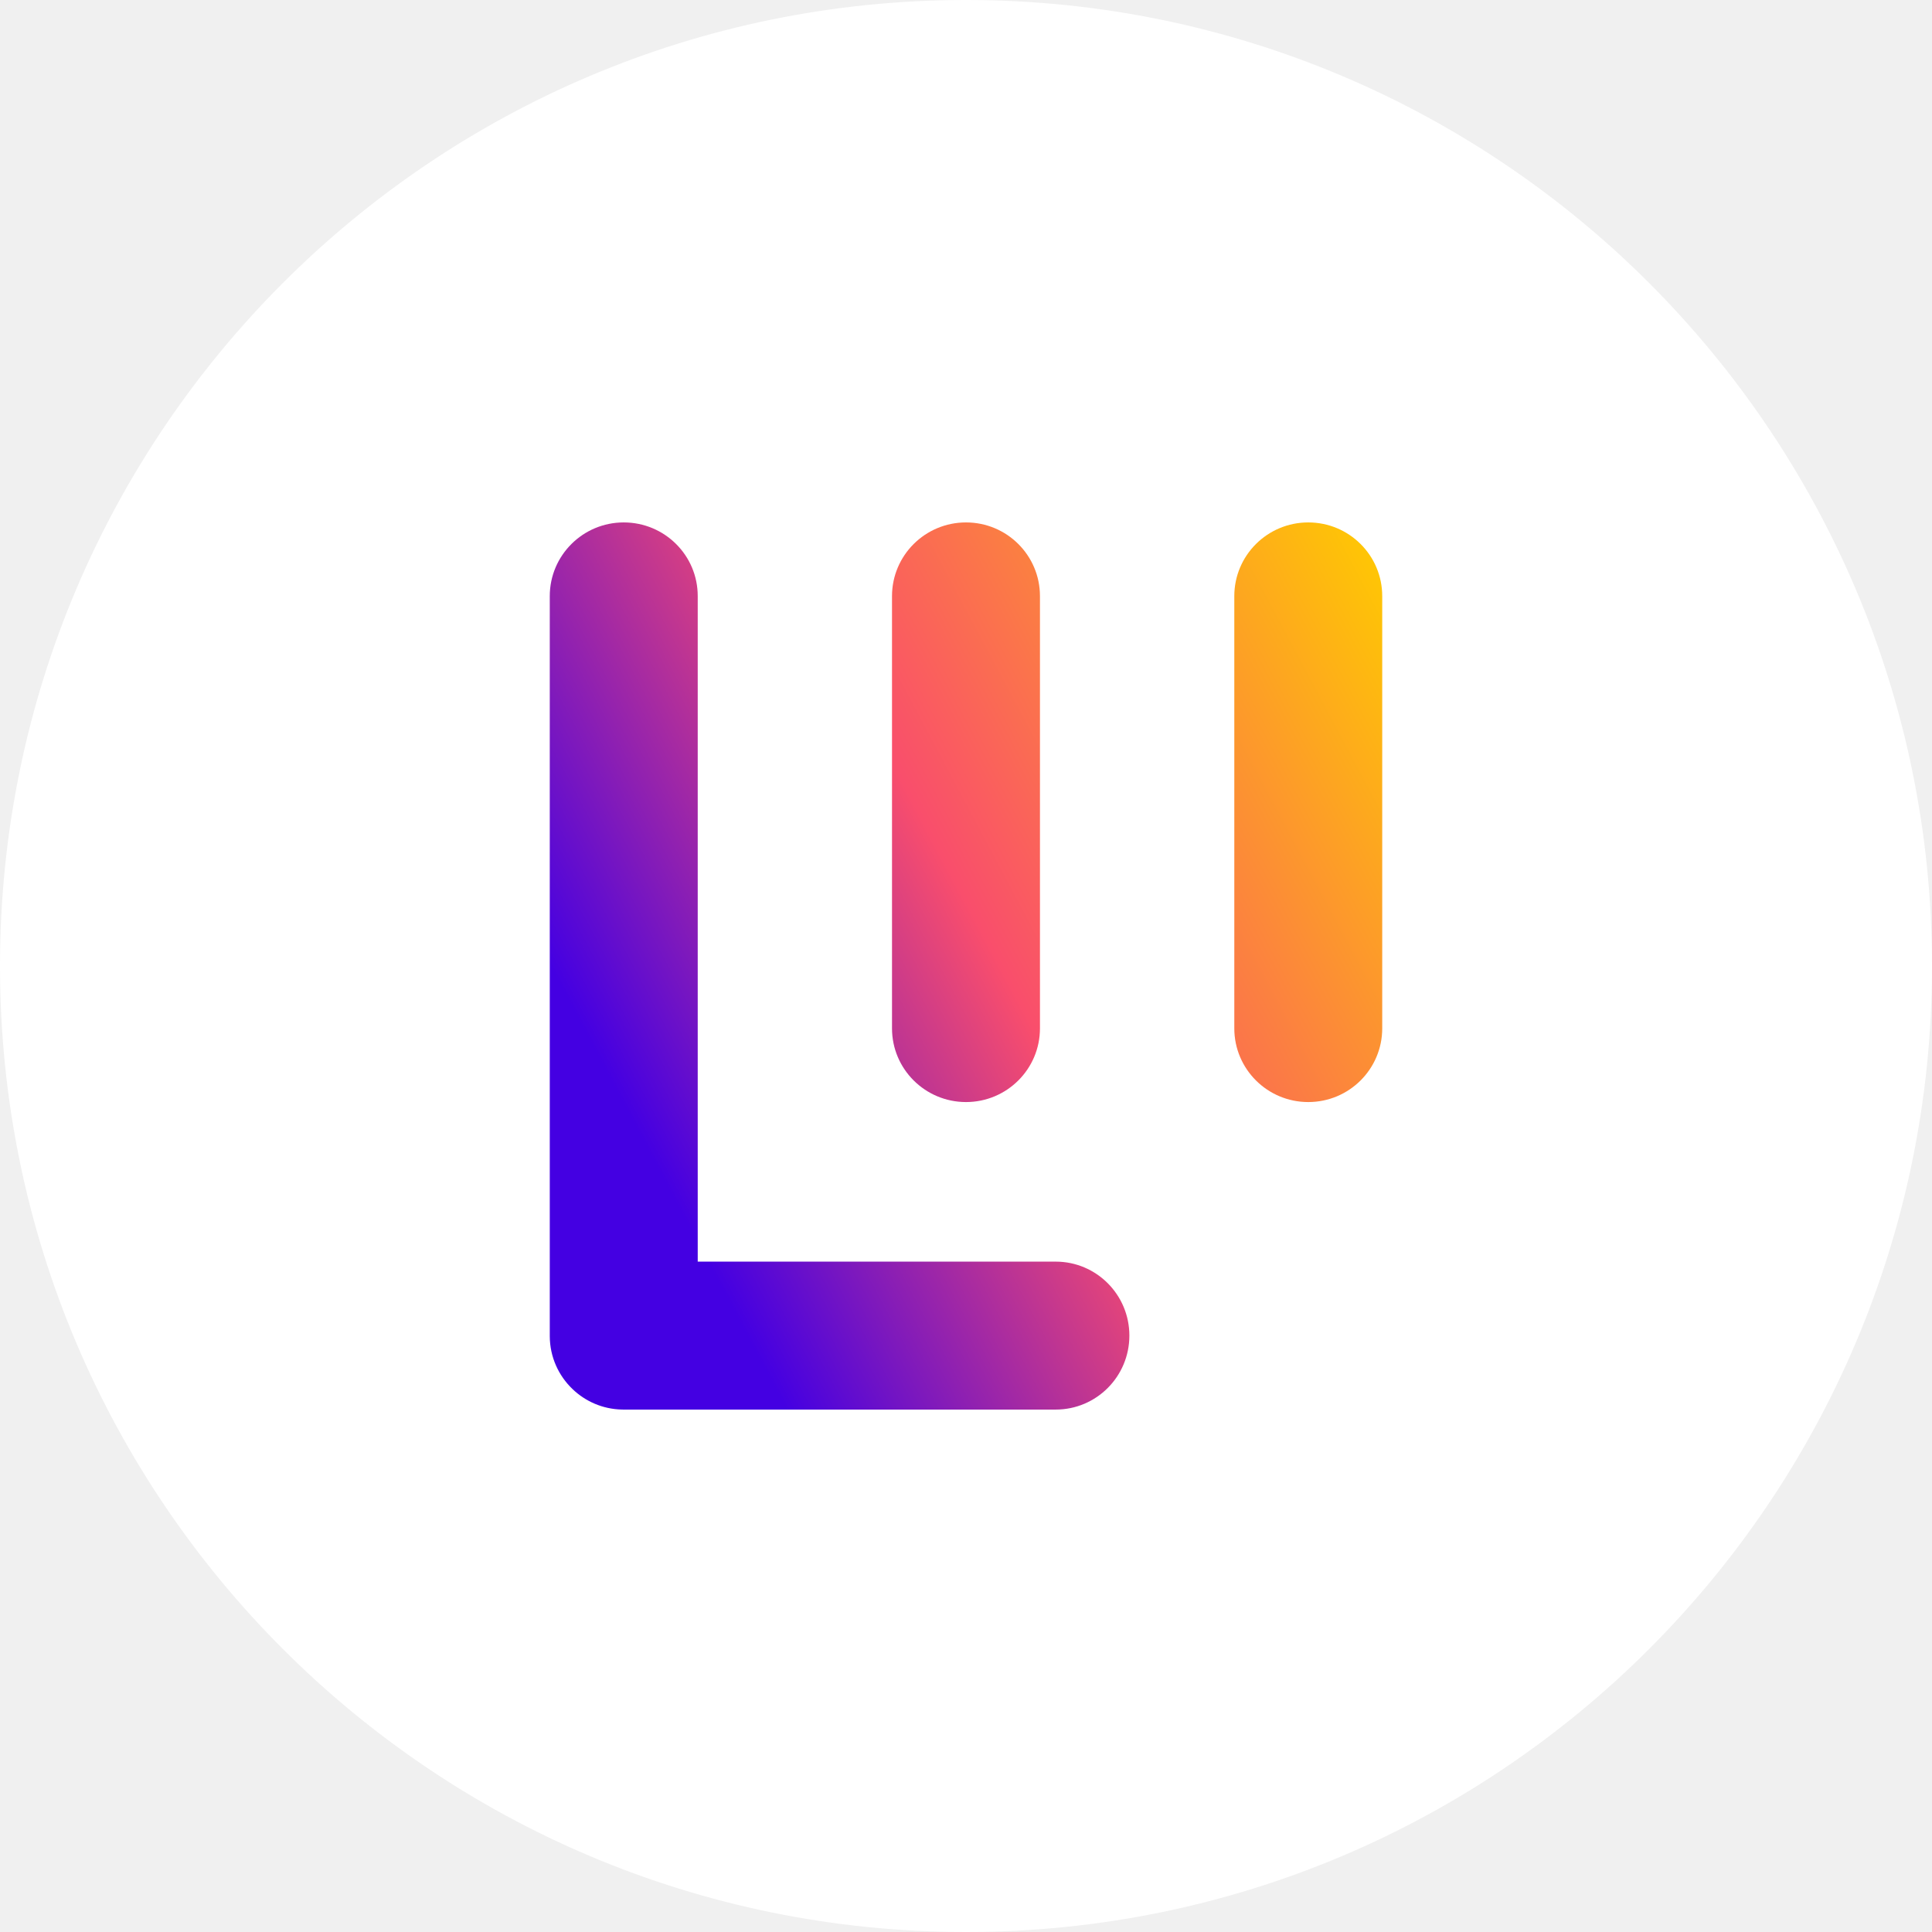
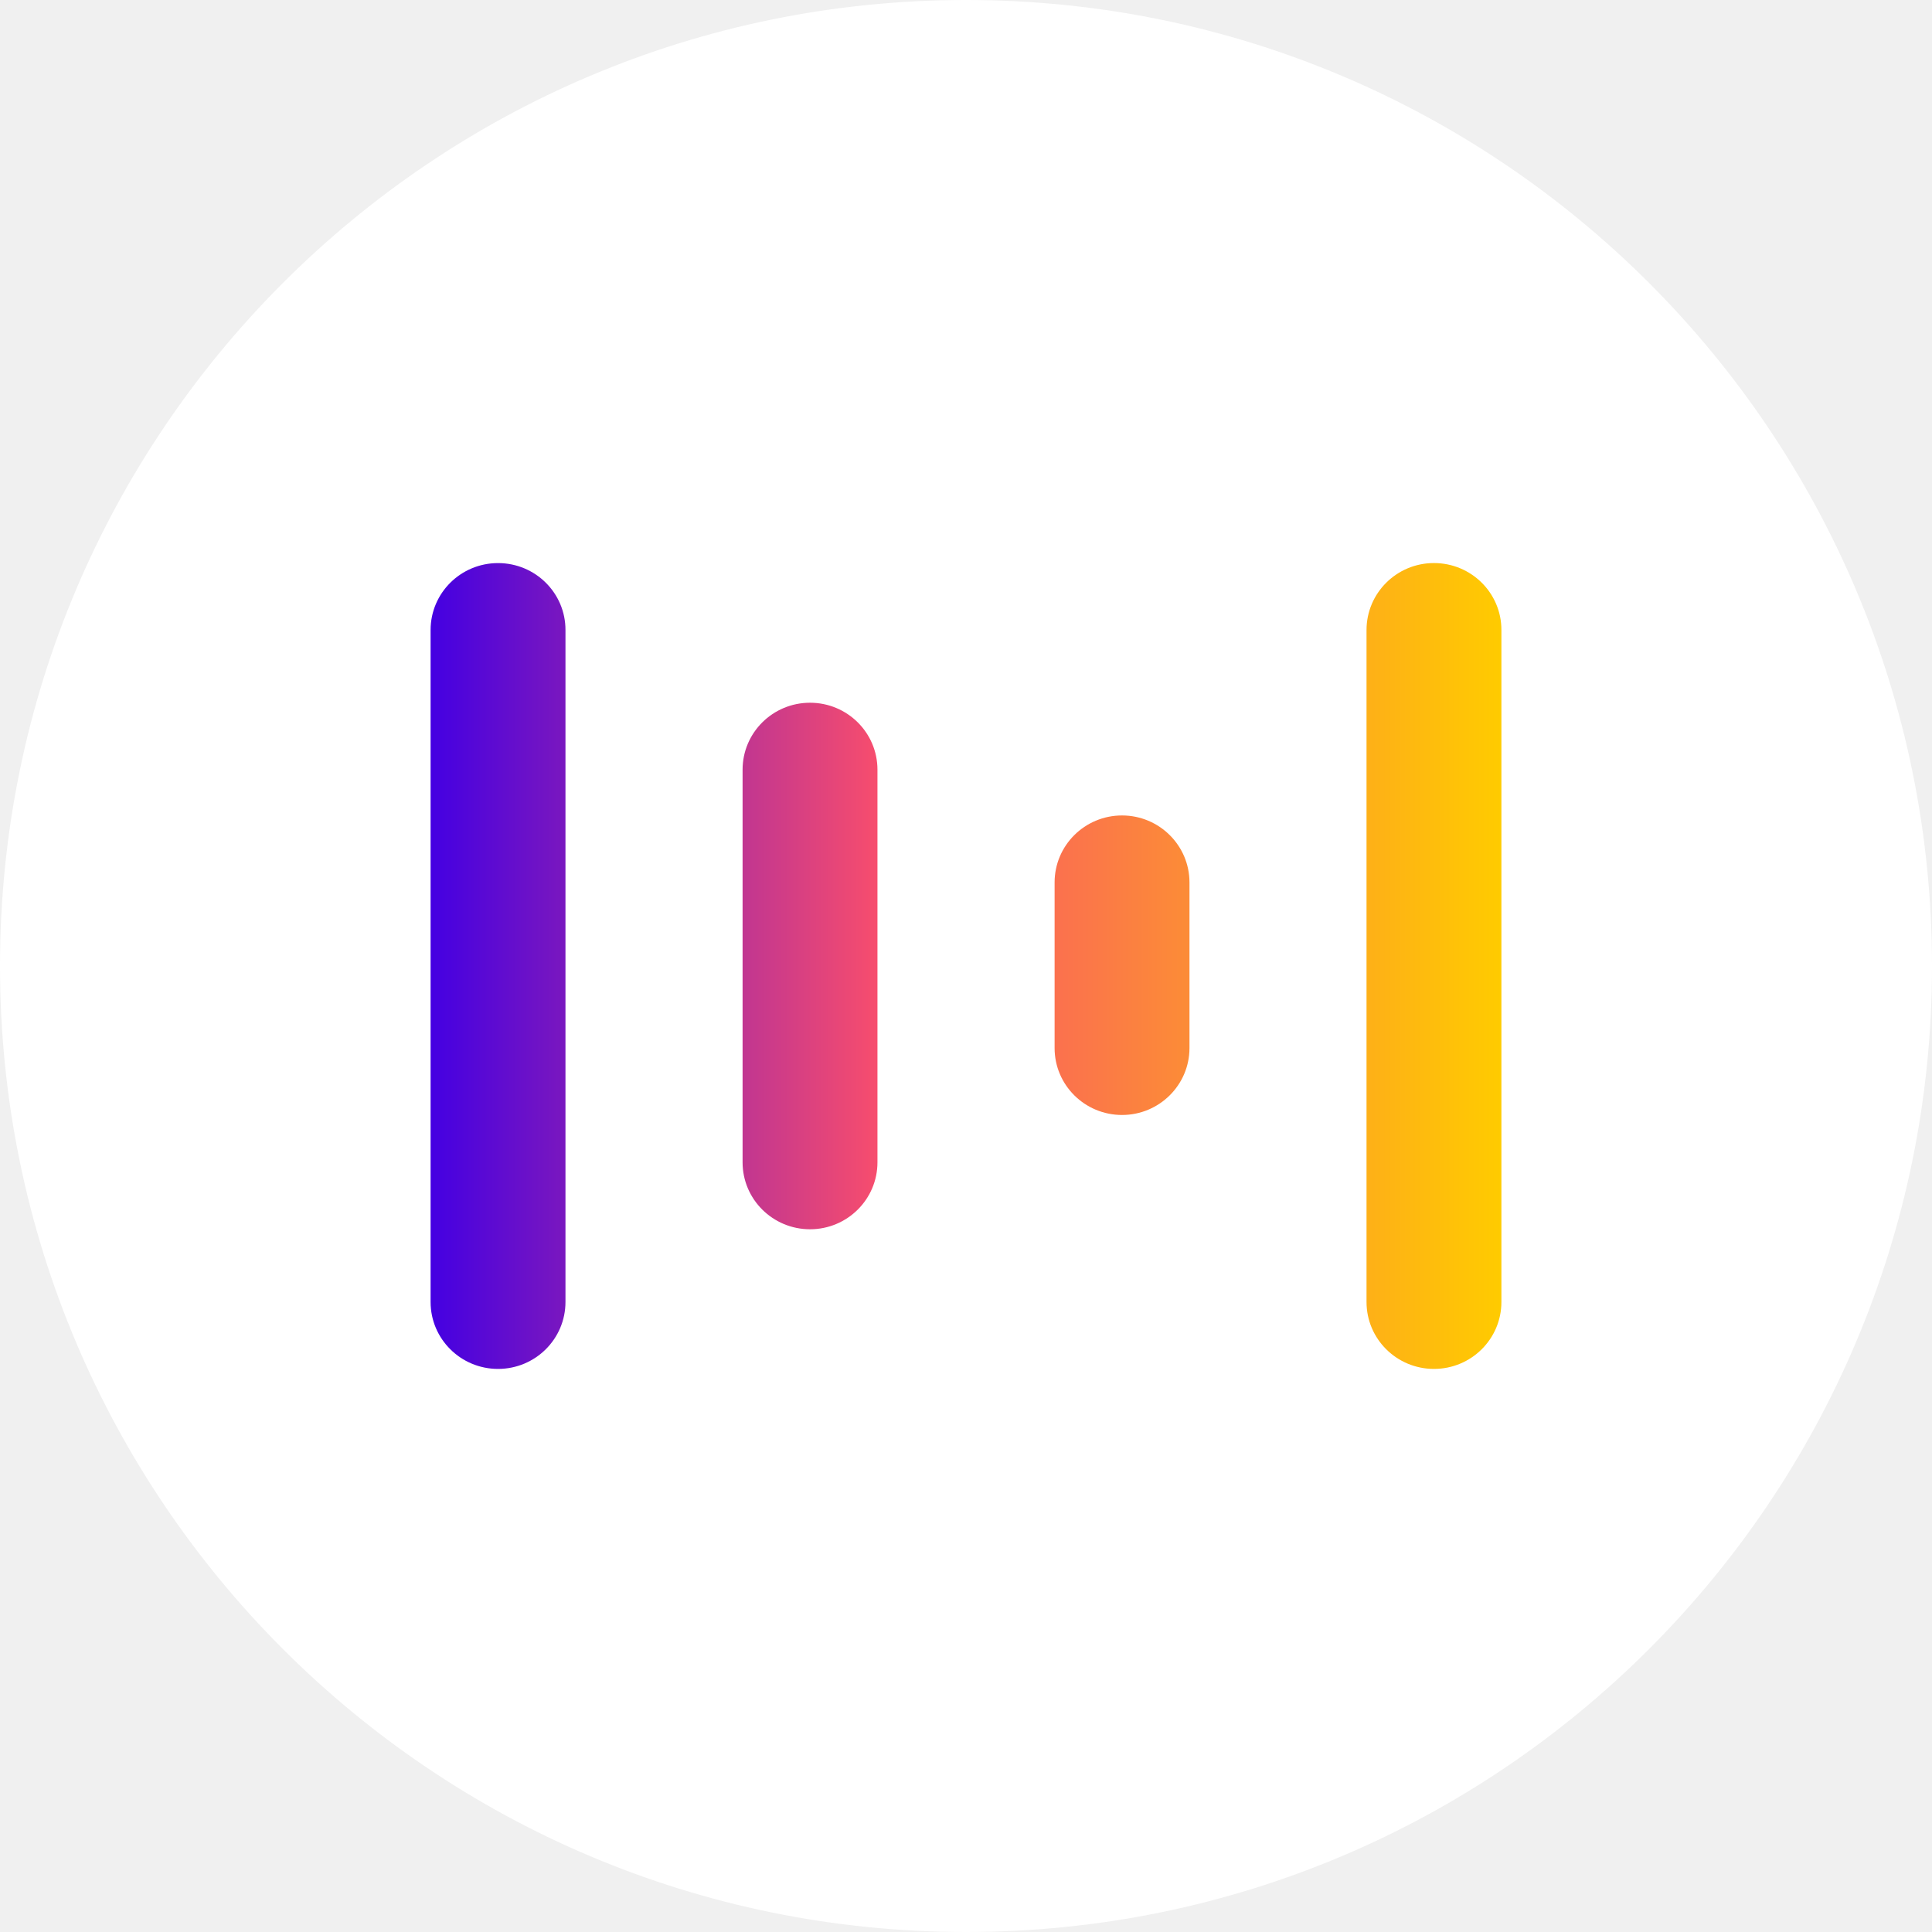
<svg xmlns="http://www.w3.org/2000/svg" width="64" height="64" viewBox="0 0 64 64" fill="none">
-   <rect width="64" height="64" rx="32" fill="white" />
-   <path fill-rule="evenodd" clip-rule="evenodd" d="M29.549 19.747C29.549 18.4 30.645 17.306 32 17.306C33.355 17.306 34.45 18.398 34.45 19.747V34.066C34.45 35.413 33.355 36.507 32 36.507C30.648 36.507 29.549 35.415 29.549 34.066V19.747ZM18.212 19.747C18.212 18.398 19.31 17.306 20.662 17.306C22.017 17.306 23.115 18.398 23.113 19.747V41.793H34.971C36.318 41.793 37.412 42.888 37.412 44.243C37.412 45.598 36.321 46.694 34.971 46.694H20.696C20.685 46.694 20.673 46.694 20.662 46.694C20.64 46.694 20.617 46.694 20.595 46.693C19.963 46.678 19.391 46.423 18.965 46.014C18.503 45.572 18.215 44.952 18.212 44.264C18.212 44.257 18.212 44.25 18.212 44.243C18.212 44.237 18.212 44.231 18.212 44.226V19.747ZM43.338 17.306C41.983 17.306 40.888 18.4 40.888 19.747V34.066C40.888 35.415 41.986 36.507 43.338 36.507C44.693 36.507 45.788 35.413 45.788 34.066V19.747C45.788 18.398 44.693 17.306 43.338 17.306Z" fill="white" />
-   <path fill-rule="evenodd" clip-rule="evenodd" d="M29.549 19.747C29.549 18.4 30.645 17.306 32 17.306C33.355 17.306 34.45 18.398 34.45 19.747V34.066C34.45 35.413 33.355 36.507 32 36.507C30.648 36.507 29.549 35.415 29.549 34.066V19.747ZM18.212 19.747C18.212 18.398 19.31 17.306 20.662 17.306C22.017 17.306 23.115 18.398 23.113 19.747V41.793H34.971C36.318 41.793 37.412 42.888 37.412 44.243C37.412 45.598 36.321 46.694 34.971 46.694H20.696C20.685 46.694 20.673 46.694 20.662 46.694C20.64 46.694 20.617 46.694 20.595 46.693C19.963 46.678 19.391 46.423 18.965 46.014C18.503 45.572 18.215 44.952 18.212 44.264C18.212 44.257 18.212 44.25 18.212 44.243C18.212 44.237 18.212 44.231 18.212 44.226V19.747ZM43.338 17.306C41.983 17.306 40.888 18.4 40.888 19.747V34.066C40.888 35.415 41.986 36.507 43.338 36.507C44.693 36.507 45.788 35.413 45.788 34.066V19.747C45.788 18.398 44.693 17.306 43.338 17.306Z" fill="url(#paint0_linear_844_118)" />
+   <g clip-path="url(#clip0_3174_21)">
+     <path d="M32 64C49.673 64 64 49.673 64 32C64 14.327 49.673 0 32 0C14.327 0 0 14.327 0 32C0 49.673 14.327 64 32 64Z" fill="white" />
+     <path fill-rule="evenodd" clip-rule="evenodd" d="M45.268 20.87C45.268 19.646 46.267 18.652 47.502 18.652C48.737 18.652 49.738 19.644 49.736 20.87V43.13C49.736 44.354 48.737 45.347 47.502 45.347C46.269 45.347 45.268 44.356 45.268 43.13V20.87ZM14.264 20.87C14.264 19.644 15.265 18.653 16.498 18.653C17.733 18.653 18.734 19.644 18.732 20.87V43.13C18.732 44.354 17.733 45.347 16.498 45.347C15.265 45.347 14.264 44.356 14.264 43.13V20.87ZM26.833 23.279C25.598 23.279 24.599 24.273 24.599 25.497V38.503C24.599 39.729 25.601 40.721 26.833 40.721C28.068 40.721 29.067 39.727 29.067 38.503V25.497C29.067 24.271 28.068 23.279 26.833 23.279ZM34.935 29.231C34.935 28.007 35.934 27.013 37.169 27.013C38.401 27.013 39.403 28.007 39.403 29.231V34.718C39.403 35.941 38.401 36.935 37.169 36.935C35.936 36.935 34.935 35.944 34.935 34.718V29.231Z" fill="url(#paint0_linear_3174_21)" />
+   </g>
  <defs>
-     <linearGradient id="paint0_linear_844_118" x1="18.212" y1="32" x2="45.788" y2="17.306" gradientUnits="userSpaceOnUse">
+     <linearGradient id="paint0_linear_3174_21" x1="14.264" y1="32" x2="49.736" y2="32" gradientUnits="userSpaceOnUse">
      <stop stop-color="#4400E2" />
      <stop offset="0.422" stop-color="#F94E6C" />
      <stop offset="1" stop-color="#FFCB00" />
    </linearGradient>
+     <clipPath id="clip0_3174_21">
+       <rect width="64" height="64" fill="white" />
+     </clipPath>
  </defs>
</svg>
